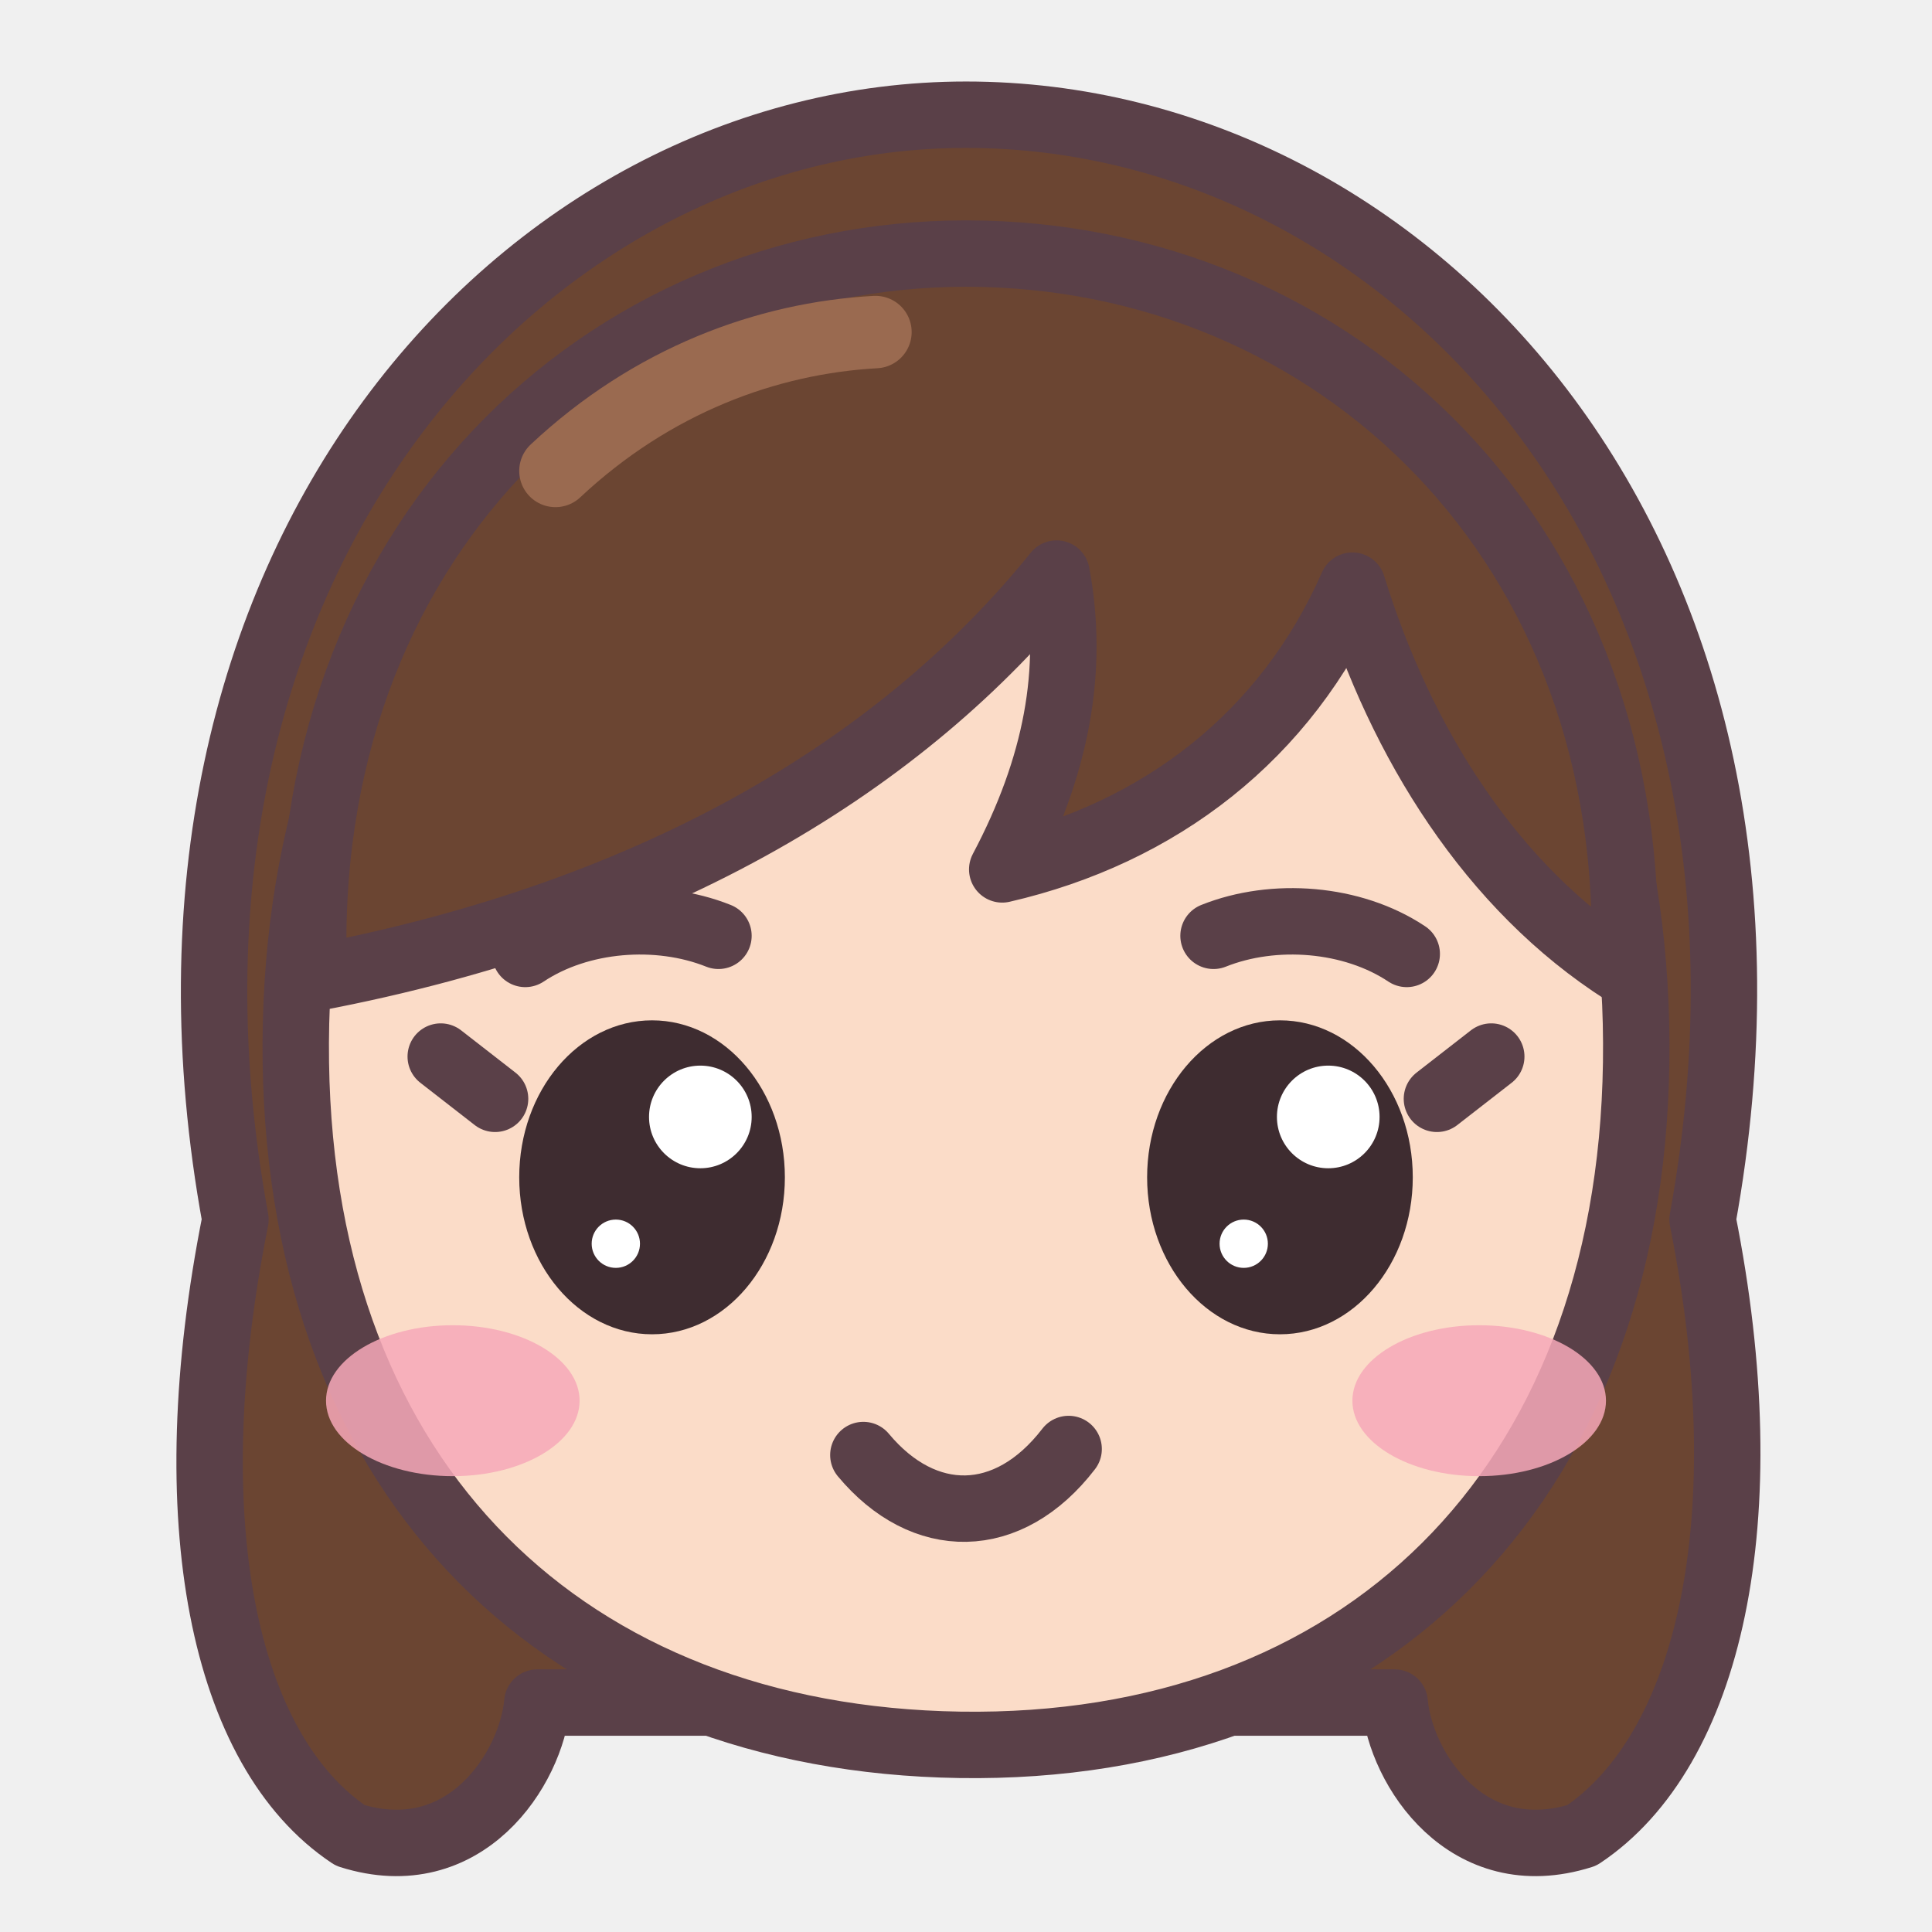
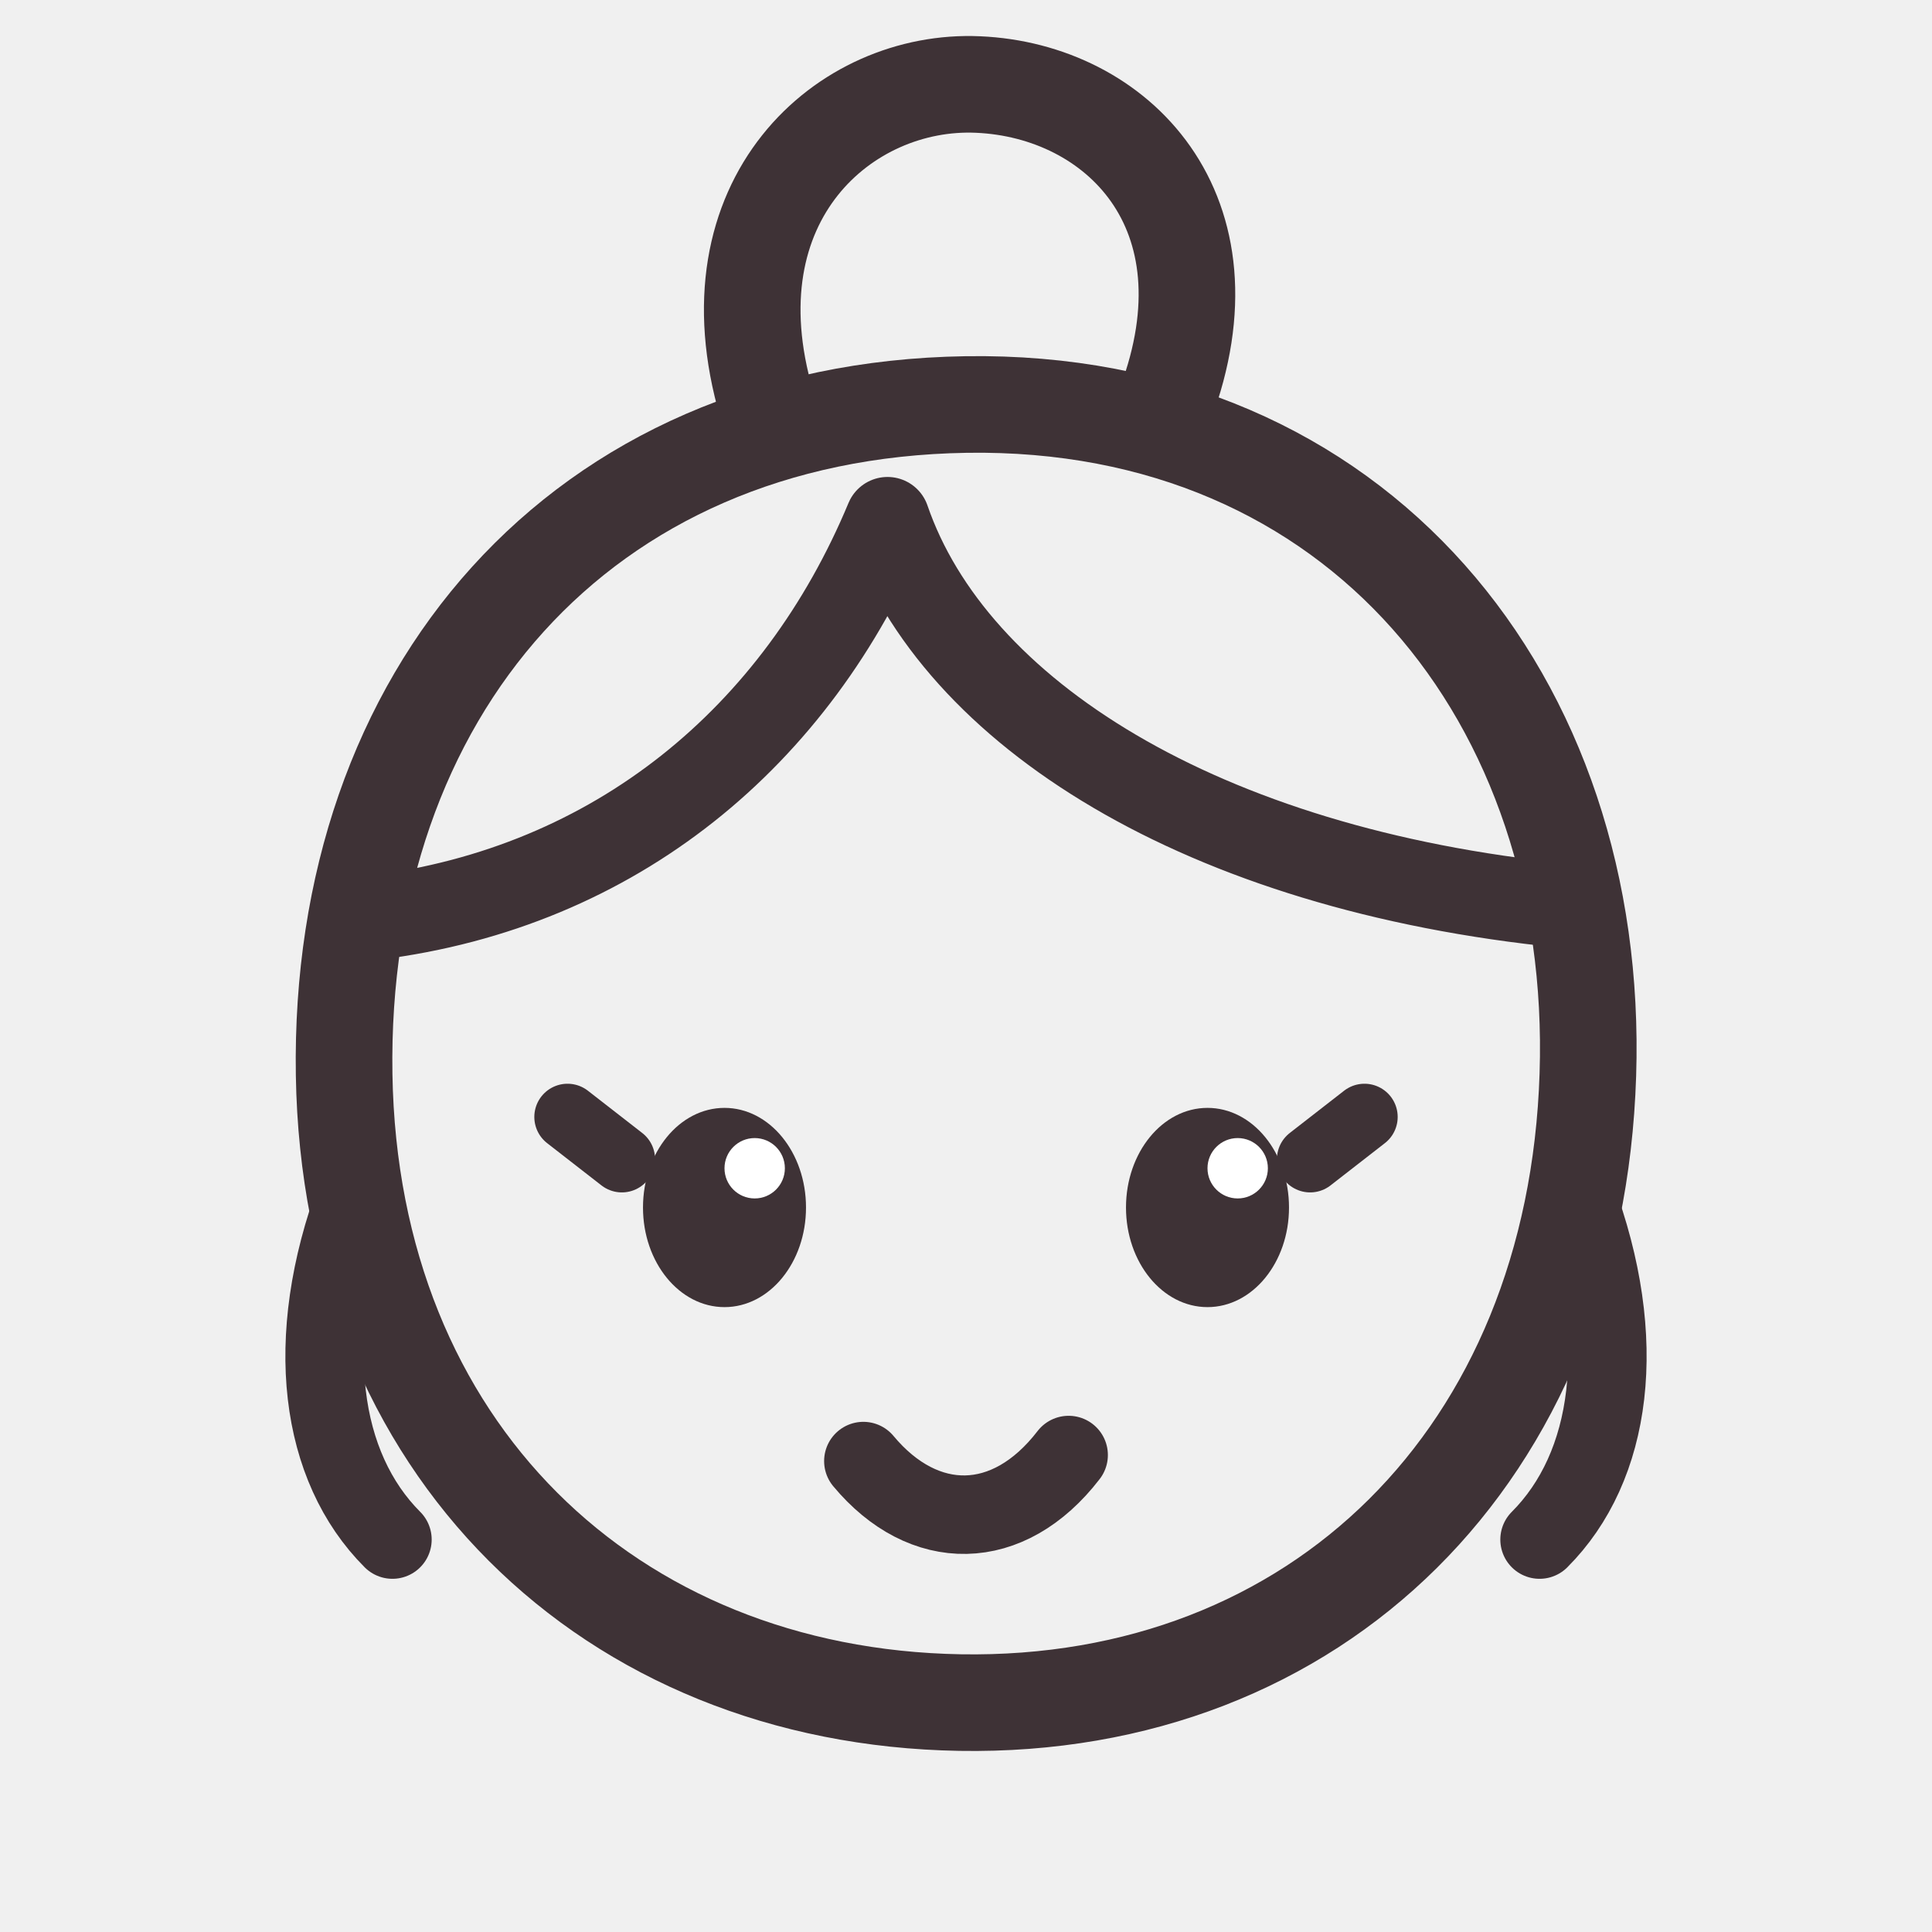
<svg xmlns="http://www.w3.org/2000/svg" viewBox="0 0 64 64">
-   <g stroke="#5A4048" stroke-width="2.2" stroke-linecap="round" stroke-linejoin="round">
-     <path d="M7.8 40.4C3.8 18.6 17.4 3.8 32 3.8C46.8 3.8 60.4 18.4 56.4 40.4C58.4 50.4 56.6 58 52.4 60.8C48.6 62 46.4 58.6 46.2 56.4L17.8 56.4C17.6 58.6 15.4 62 11.6 60.8C7.4 58 5.8 50.4 7.8 40.4Z" fill="#6B4532" />
-     <path d="M32 10.2C46.2 10 54.4 21.2 54.2 35.2C54 49.4 45 58 31.8 57.8C18.8 57.6 10 49.2 9.8 35.2C9.6 21 18 10.4 32 10.2Z" fill="#FBDCC8" />
-     <path d="M10.4 32.4C9.8 18 20 8.4 32 8.4C44.2 8.4 54.4 18 53.8 32.2C49.4 29.4 46.4 24.6 44.8 19.4C42.6 24.4 38.4 27.6 33.2 28.8C35 25.4 35.6 22.2 35 19C30 25.2 22 30.2 10.4 32.4Z" fill="#6B4532" />
-     <path d="M17.4 31.6C19.2 30.4 21.8 30.2 23.8 31M40.2 31C42.2 30.2 44.8 30.4 46.6 31.6M28.6 48.2C30.6 50.6 33.4 50.6 35.4 48" fill="none" />
-     <path d="M16.4 36.4L14.6 35M47.6 36.4L49.4 35" fill="none" />
+   <g stroke="#3E3236" stroke-width="3.2" stroke-linecap="round" stroke-linejoin="round" fill="none">
+     <path d="M25.4 13.4C23.4 6.6 28 2.6 32.4 2.8C37 3 41 7 38.6 13.4" />
+     <path d="M32 13.4C45 13.2 53 23.2 52.6 35.6C52.2 48.2 43.6 56.6 31.8 56.4C20.2 56.2 11.6 48 11.4 35.6C11.2 23 19.2 13.6 32 13.4Z" />
+     <path d="M12.4 30.4C20.4 29.4 26.4 24.4 29.4 17.2C31.6 23.6 39.8 28.8 51.8 30" stroke-width="2.8" />
+     <path d="M11.8 39.6C10 44.4 10.6 48.6 13 51M52.2 39.6C54 44.4 53.4 48.6 51 51" stroke-width="2.6" />
  </g>
-   <path d="M18.4 15.6C21.6 12.6 25.4 11.2 29 11" stroke="#9A6A50" stroke-width="2.4" stroke-linecap="round" fill="none" />
-   <ellipse cx="21.6" cy="39" rx="4.4" ry="5.2" fill="#3E2C30" />
-   <ellipse cx="42.4" cy="39" rx="4.4" ry="5.2" fill="#3E2C30" />
-   <circle cx="23.2" cy="37" r="1.7" fill="#fff" />
-   <circle cx="44" cy="37" r="1.7" fill="#fff" />
-   <circle cx="20.4" cy="41.2" r=".8" fill="#fff" />
-   <circle cx="41.2" cy="41.2" r=".8" fill="#fff" />
-   <ellipse cx="15" cy="46.4" rx="4.2" ry="2.5" fill="#F7A8B8" opacity=".85" />
-   <ellipse cx="49" cy="46.4" rx="4.2" ry="2.5" fill="#F7A8B8" opacity=".85" />
+   <ellipse cx="24" cy="40" rx="2.7" ry="3.3" fill="#3E3236" />
+   <ellipse cx="40" cy="40" rx="2.7" ry="3.3" fill="#3E3236" />
+   <circle cx="25" cy="38.7" r="1" fill="#fff" />
+   <circle cx="41" cy="38.7" r="1" fill="#fff" />
+   <path d="M20.6 38.4L18.8 37M43.4 38.4L45.2 37" stroke="#3E3236" stroke-width="2.2" stroke-linecap="round" />
+   <path d="M28.6 48.4C30.6 50.8 33.4 50.8 35.4 48.2" stroke="#3E3236" stroke-width="2.6" stroke-linecap="round" fill="none" />
</svg>
